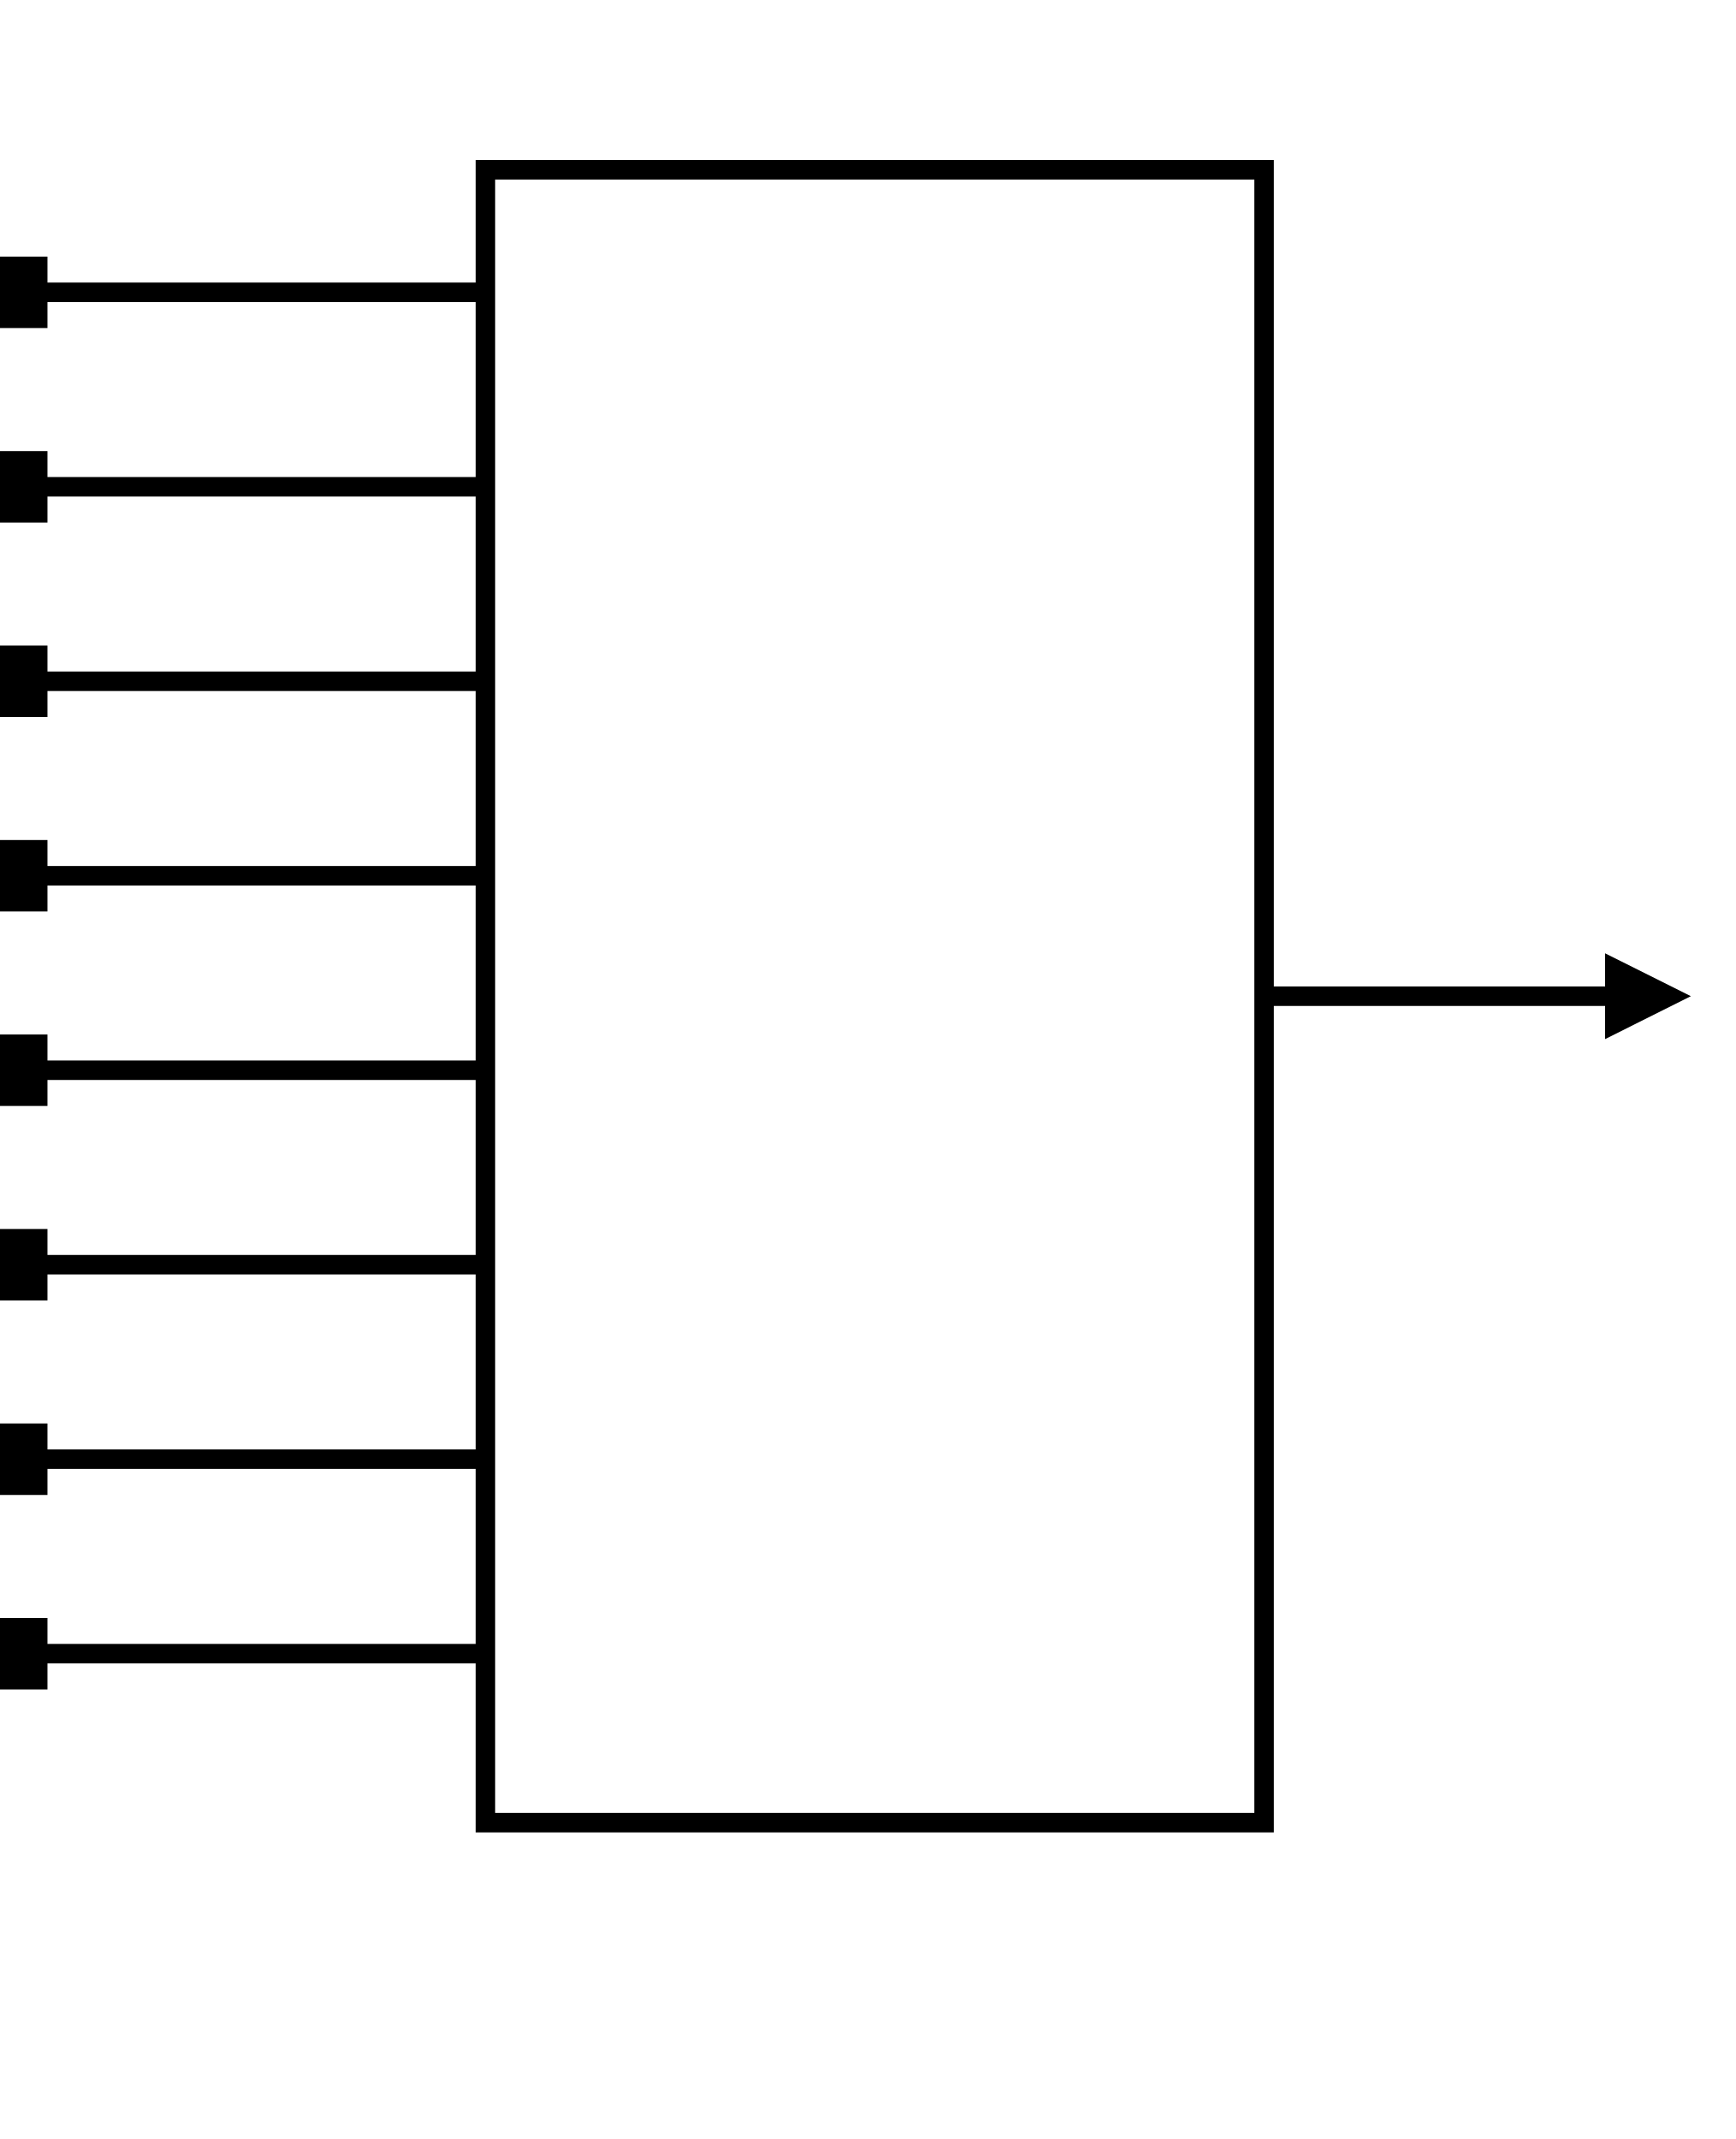
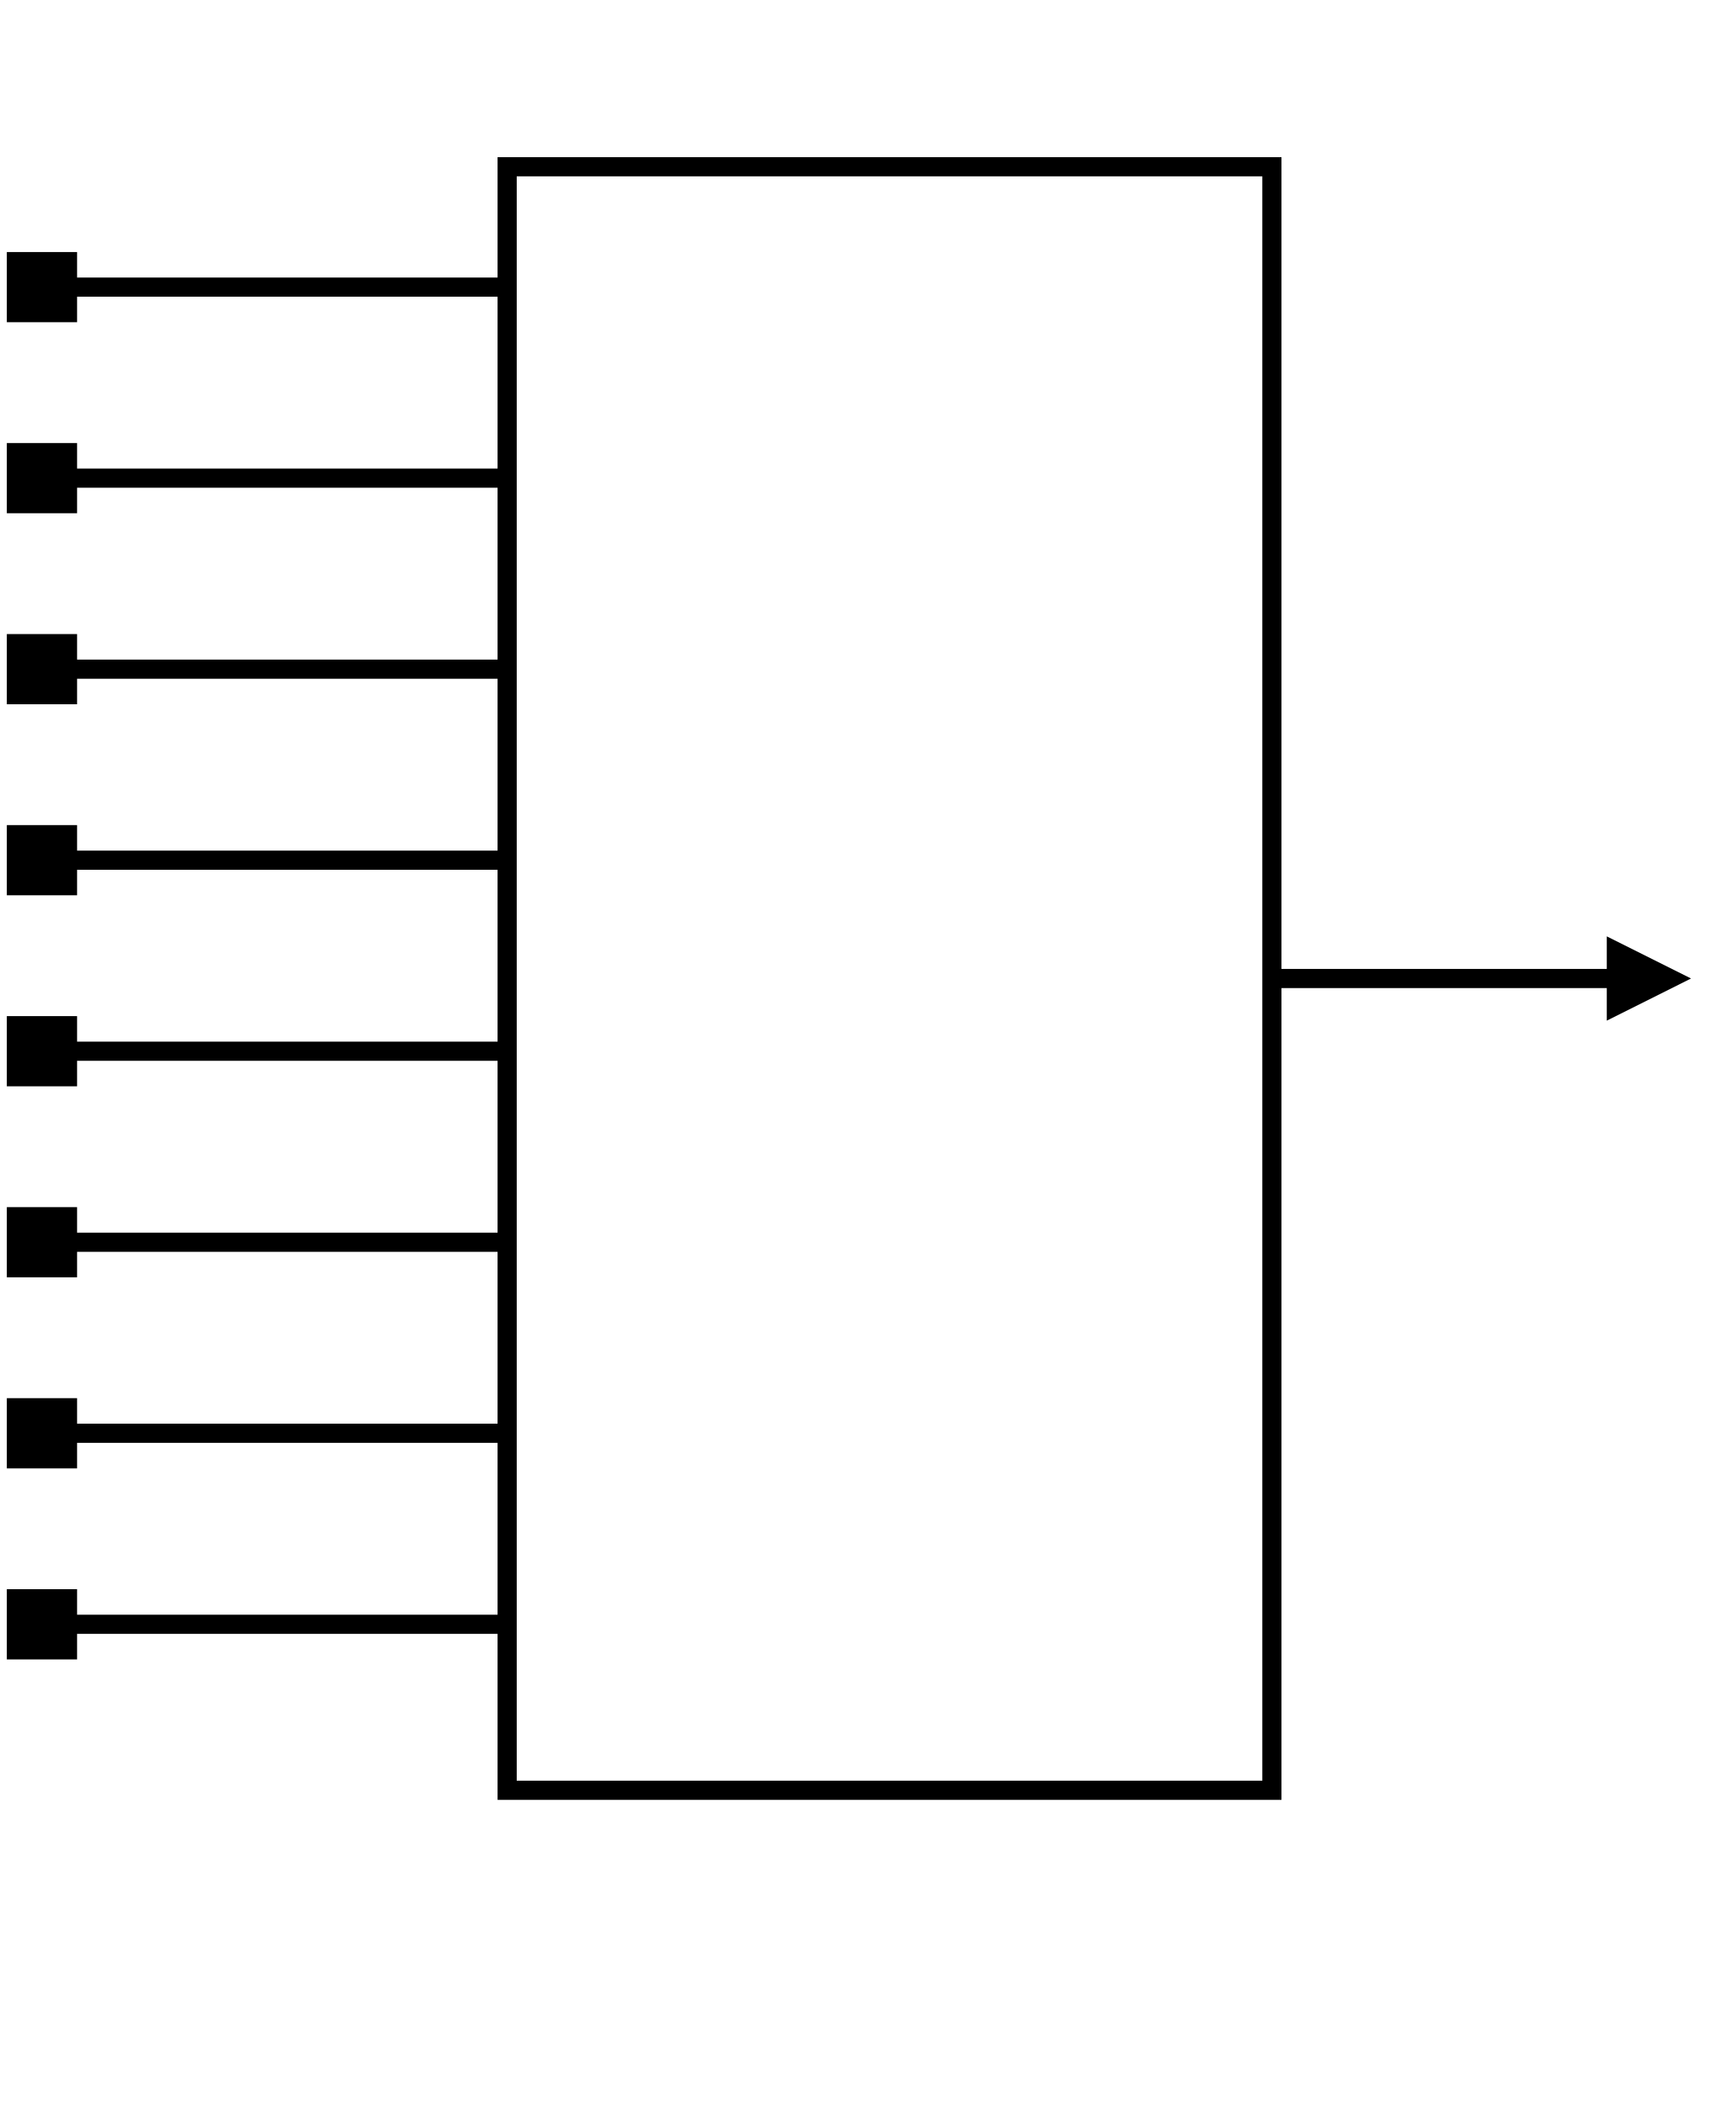
- <svg xmlns="http://www.w3.org/2000/svg" width="112pt" height="138pt" viewBox="0 0 112 138">
+ <svg xmlns="http://www.w3.org/2000/svg" width="114pt" height="138pt" viewBox="-2 0 114 138">
  <defs>
-     <clipPath id="clip-0">
-       <path clip-rule="nonzero" d="M 0 16.133 L 4 16.133 L 4 21.582 L 0 21.582 Z M 0 16.133 " />
-     </clipPath>
-     <clipPath id="clip-1">
-       <path clip-rule="nonzero" d="M 0 41.23 L 4 41.23 L 4 46.68 L 0 46.68 Z M 0 41.23 " />
-     </clipPath>
-     <clipPath id="clip-2">
-       <path clip-rule="nonzero" d="M 0 66.324 L 4 66.324 L 4 71.773 L 0 71.773 Z M 0 66.324 " />
-     </clipPath>
-     <clipPath id="clip-3">
-       <path clip-rule="nonzero" d="M 0 91.418 L 4 91.418 L 4 96.867 L 0 96.867 Z M 0 91.418 " />
-     </clipPath>
    <clipPath id="clip-4">
      <path clip-rule="nonzero" d="M 103 61.086 L 109.508 61.086 L 109.508 67.457 L 103 67.457 Z M 103 61.086 " />
    </clipPath>
    <clipPath id="clip-5">
      <path clip-rule="nonzero" d="M 60.207 61.086 L 64 61.086 L 64 67.457 L 60.207 67.457 Z M 60.207 61.086 " />
    </clipPath>
    <clipPath id="clip-6">
      <path clip-rule="nonzero" d="M 30.27 10 L 82.602 10 L 82.602 118.641 L 30.27 118.641 Z M 30.27 10 " />
    </clipPath>
  </defs>
  <rect x="-11.2" y="-13.8" width="134.4" height="165.6" fill="rgb(100%, 100%, 100%)" fill-opacity="1" />
  <path fill="none" stroke-width="1.258" stroke-linecap="butt" stroke-linejoin="miter" stroke="rgb(0%, 0%, 0%)" stroke-opacity="1" stroke-miterlimit="4" d="M 2.434 31.406 L 46.91 31.406 " />
  <path fill-rule="nonzero" fill="rgb(0%, 0%, 0%)" fill-opacity="1" d="M -1.551 29.102 L 3.062 29.102 L 3.062 33.711 L -1.551 33.711 Z M -1.551 29.102 " />
  <path fill="none" stroke-width="1.258" stroke-linecap="butt" stroke-linejoin="miter" stroke="rgb(0%, 0%, 0%)" stroke-opacity="1" stroke-miterlimit="4" d="M 2.434 18.859 L 46.91 18.859 " />
-   <g clip-path="url(#clip-0)">
-     <path fill-rule="nonzero" fill="rgb(0%, 0%, 0%)" fill-opacity="1" d="M -1.551 16.555 L 3.062 16.555 L 3.062 21.164 L -1.551 21.164 Z M -1.551 16.555 " />
-   </g>
+   <path fill-rule="nonzero" fill="rgb(0%, 0%, 0%)" fill-opacity="1" d="M -1.551 16.555 L 3.062 16.555 L 3.062 21.164 L -1.551 21.164 Z M -1.551 16.555 " />
  <path fill="none" stroke-width="1.258" stroke-linecap="butt" stroke-linejoin="miter" stroke="rgb(0%, 0%, 0%)" stroke-opacity="1" stroke-miterlimit="4" d="M 2.434 43.953 L 46.91 43.953 " />
-   <g clip-path="url(#clip-1)">
-     <path fill-rule="nonzero" fill="rgb(0%, 0%, 0%)" fill-opacity="1" d="M -1.551 41.648 L 3.062 41.648 L 3.062 46.258 L -1.551 46.258 Z M -1.551 41.648 " />
-   </g>
+   <path fill-rule="nonzero" fill="rgb(0%, 0%, 0%)" fill-opacity="1" d="M -1.551 41.648 L 3.062 41.648 L 3.062 46.258 L -1.551 46.258 Z M -1.551 41.648 " />
  <path fill="none" stroke-width="1.258" stroke-linecap="butt" stroke-linejoin="miter" stroke="rgb(0%, 0%, 0%)" stroke-opacity="1" stroke-miterlimit="4" d="M 2.434 56.5 L 46.91 56.5 " />
  <path fill-rule="nonzero" fill="rgb(0%, 0%, 0%)" fill-opacity="1" d="M -1.551 54.195 L 3.062 54.195 L 3.062 58.805 L -1.551 58.805 Z M -1.551 54.195 " />
  <path fill="none" stroke-width="1.258" stroke-linecap="butt" stroke-linejoin="miter" stroke="rgb(0%, 0%, 0%)" stroke-opacity="1" stroke-miterlimit="4" d="M 2.434 81.594 L 46.91 81.594 " />
  <path fill-rule="nonzero" fill="rgb(0%, 0%, 0%)" fill-opacity="1" d="M -1.551 79.289 L 3.062 79.289 L 3.062 83.898 L -1.551 83.898 Z M -1.551 79.289 " />
  <path fill="none" stroke-width="1.258" stroke-linecap="butt" stroke-linejoin="miter" stroke="rgb(0%, 0%, 0%)" stroke-opacity="1" stroke-miterlimit="4" d="M 2.434 69.047 L 46.91 69.047 " />
-   <g clip-path="url(#clip-2)">
-     <path fill-rule="nonzero" fill="rgb(0%, 0%, 0%)" fill-opacity="1" d="M -1.551 66.742 L 3.062 66.742 L 3.062 71.352 L -1.551 71.352 Z M -1.551 66.742 " />
-   </g>
+   <path fill-rule="nonzero" fill="rgb(0%, 0%, 0%)" fill-opacity="1" d="M -1.551 66.742 L 3.062 66.742 L 3.062 71.352 L -1.551 71.352 Z M -1.551 66.742 " />
  <path fill="none" stroke-width="1.258" stroke-linecap="butt" stroke-linejoin="miter" stroke="rgb(0%, 0%, 0%)" stroke-opacity="1" stroke-miterlimit="4" d="M 2.434 94.141 L 46.91 94.141 " />
-   <g clip-path="url(#clip-3)">
-     <path fill-rule="nonzero" fill="rgb(0%, 0%, 0%)" fill-opacity="1" d="M -1.551 91.836 L 3.062 91.836 L 3.062 96.449 L -1.551 96.449 Z M -1.551 91.836 " />
-   </g>
+   <path fill-rule="nonzero" fill="rgb(0%, 0%, 0%)" fill-opacity="1" d="M -1.551 91.836 L 3.062 91.836 L 3.062 96.449 L -1.551 96.449 Z M -1.551 91.836 " />
  <path fill="none" stroke-width="1.258" stroke-linecap="butt" stroke-linejoin="miter" stroke="rgb(0%, 0%, 0%)" stroke-opacity="1" stroke-miterlimit="4" d="M 2.434 106.688 L 46.91 106.688 " />
  <path fill-rule="nonzero" fill="rgb(0%, 0%, 0%)" fill-opacity="1" d="M -1.551 104.383 L 3.062 104.383 L 3.062 108.996 L -1.551 108.996 Z M -1.551 104.383 " />
  <path fill="none" stroke-width="1.258" stroke-linecap="butt" stroke-linejoin="miter" stroke="rgb(0%, 0%, 0%)" stroke-opacity="1" stroke-miterlimit="4" d="M 62.461 64.273 L 63.09 64.273 L 103.555 64.27 L 104.184 64.27 " />
  <g clip-path="url(#clip-4)">
    <path fill-rule="nonzero" fill="rgb(0%, 0%, 0%)" fill-opacity="1" d="M 103.555 67.039 L 109.09 64.27 L 103.555 61.504 Z M 103.555 67.039 " />
  </g>
  <g clip-path="url(#clip-5)">
    <path fill-rule="nonzero" fill="rgb(0%, 0%, 0%)" fill-opacity="1" d="M 60.629 61.504 L 63.395 64.273 L 60.629 67.039 Z M 60.629 61.504 " />
  </g>
  <path fill-rule="nonzero" fill="rgb(100%, 100%, 100%)" fill-opacity="1" d="M 31.316 10.953 L 81.555 10.953 L 81.555 117.59 L 31.316 117.59 Z M 31.316 10.953 " />
  <g clip-path="url(#clip-6)">
    <path fill="none" stroke-width="1.258" stroke-linecap="butt" stroke-linejoin="miter" stroke="rgb(0%, 0%, 0%)" stroke-opacity="1" stroke-miterlimit="4" d="M 31.316 10.953 L 81.555 10.953 L 81.555 117.59 L 31.316 117.59 Z M 31.316 10.953 " />
  </g>
</svg>
